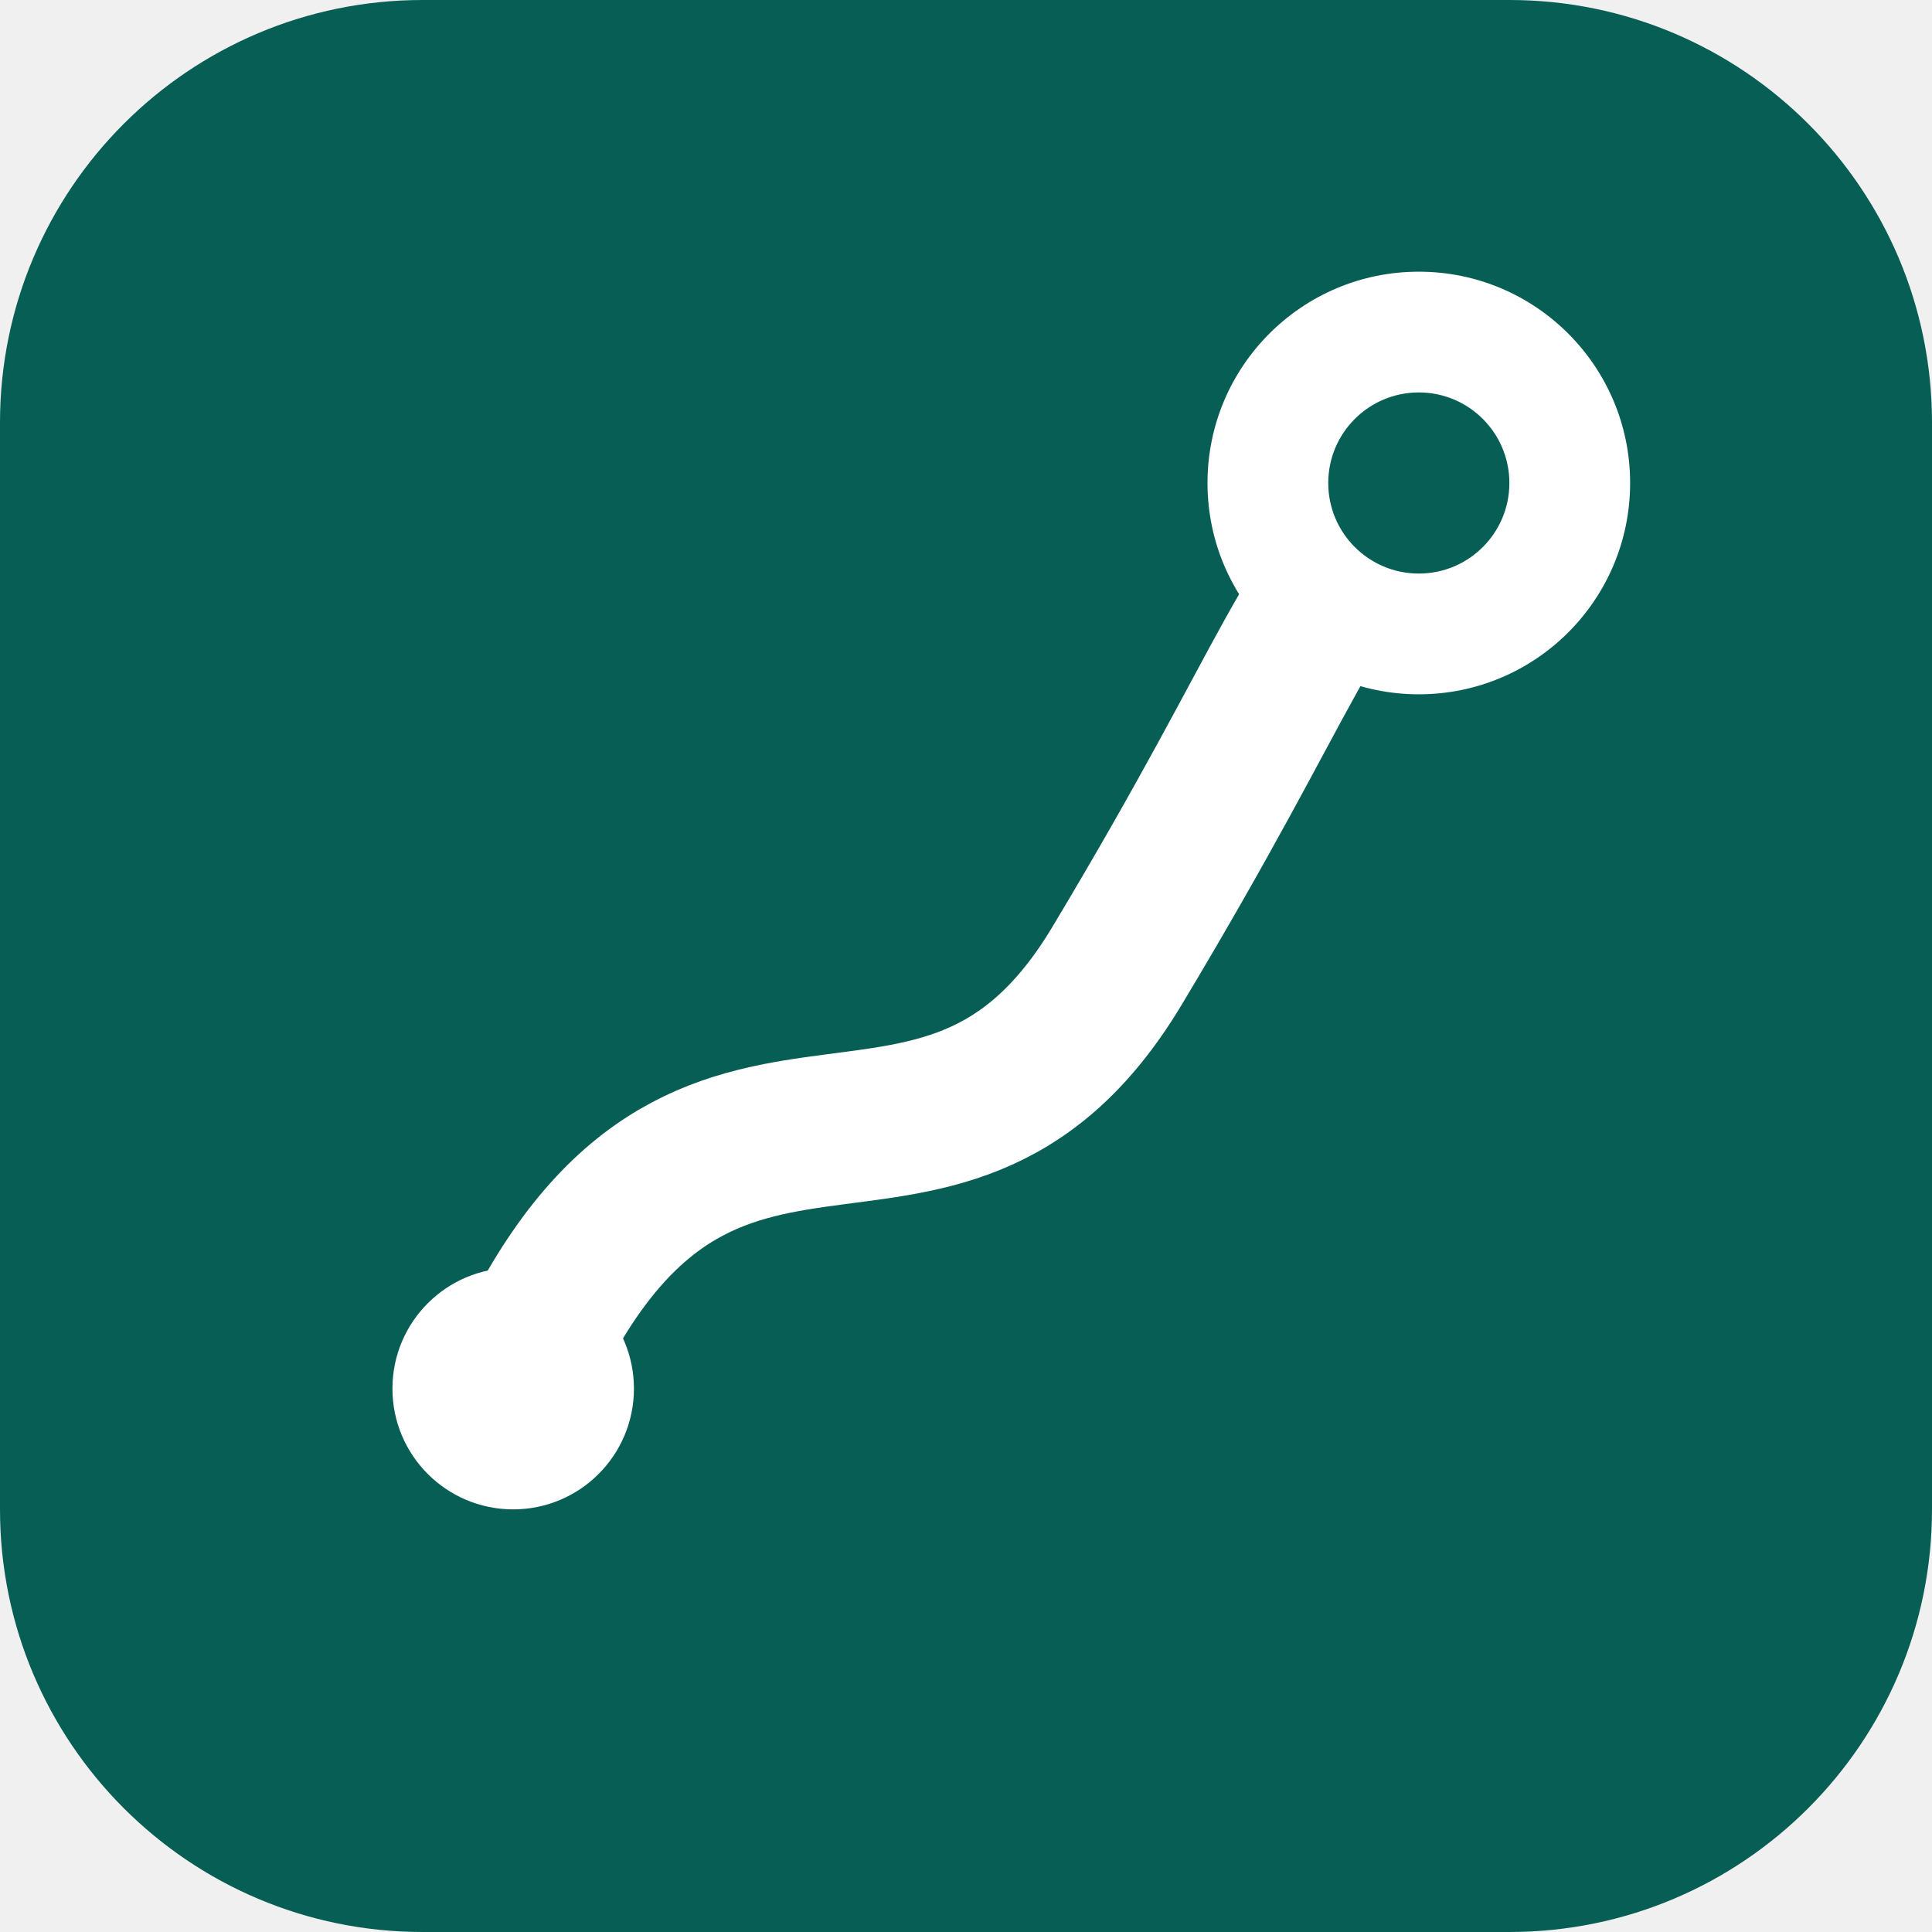
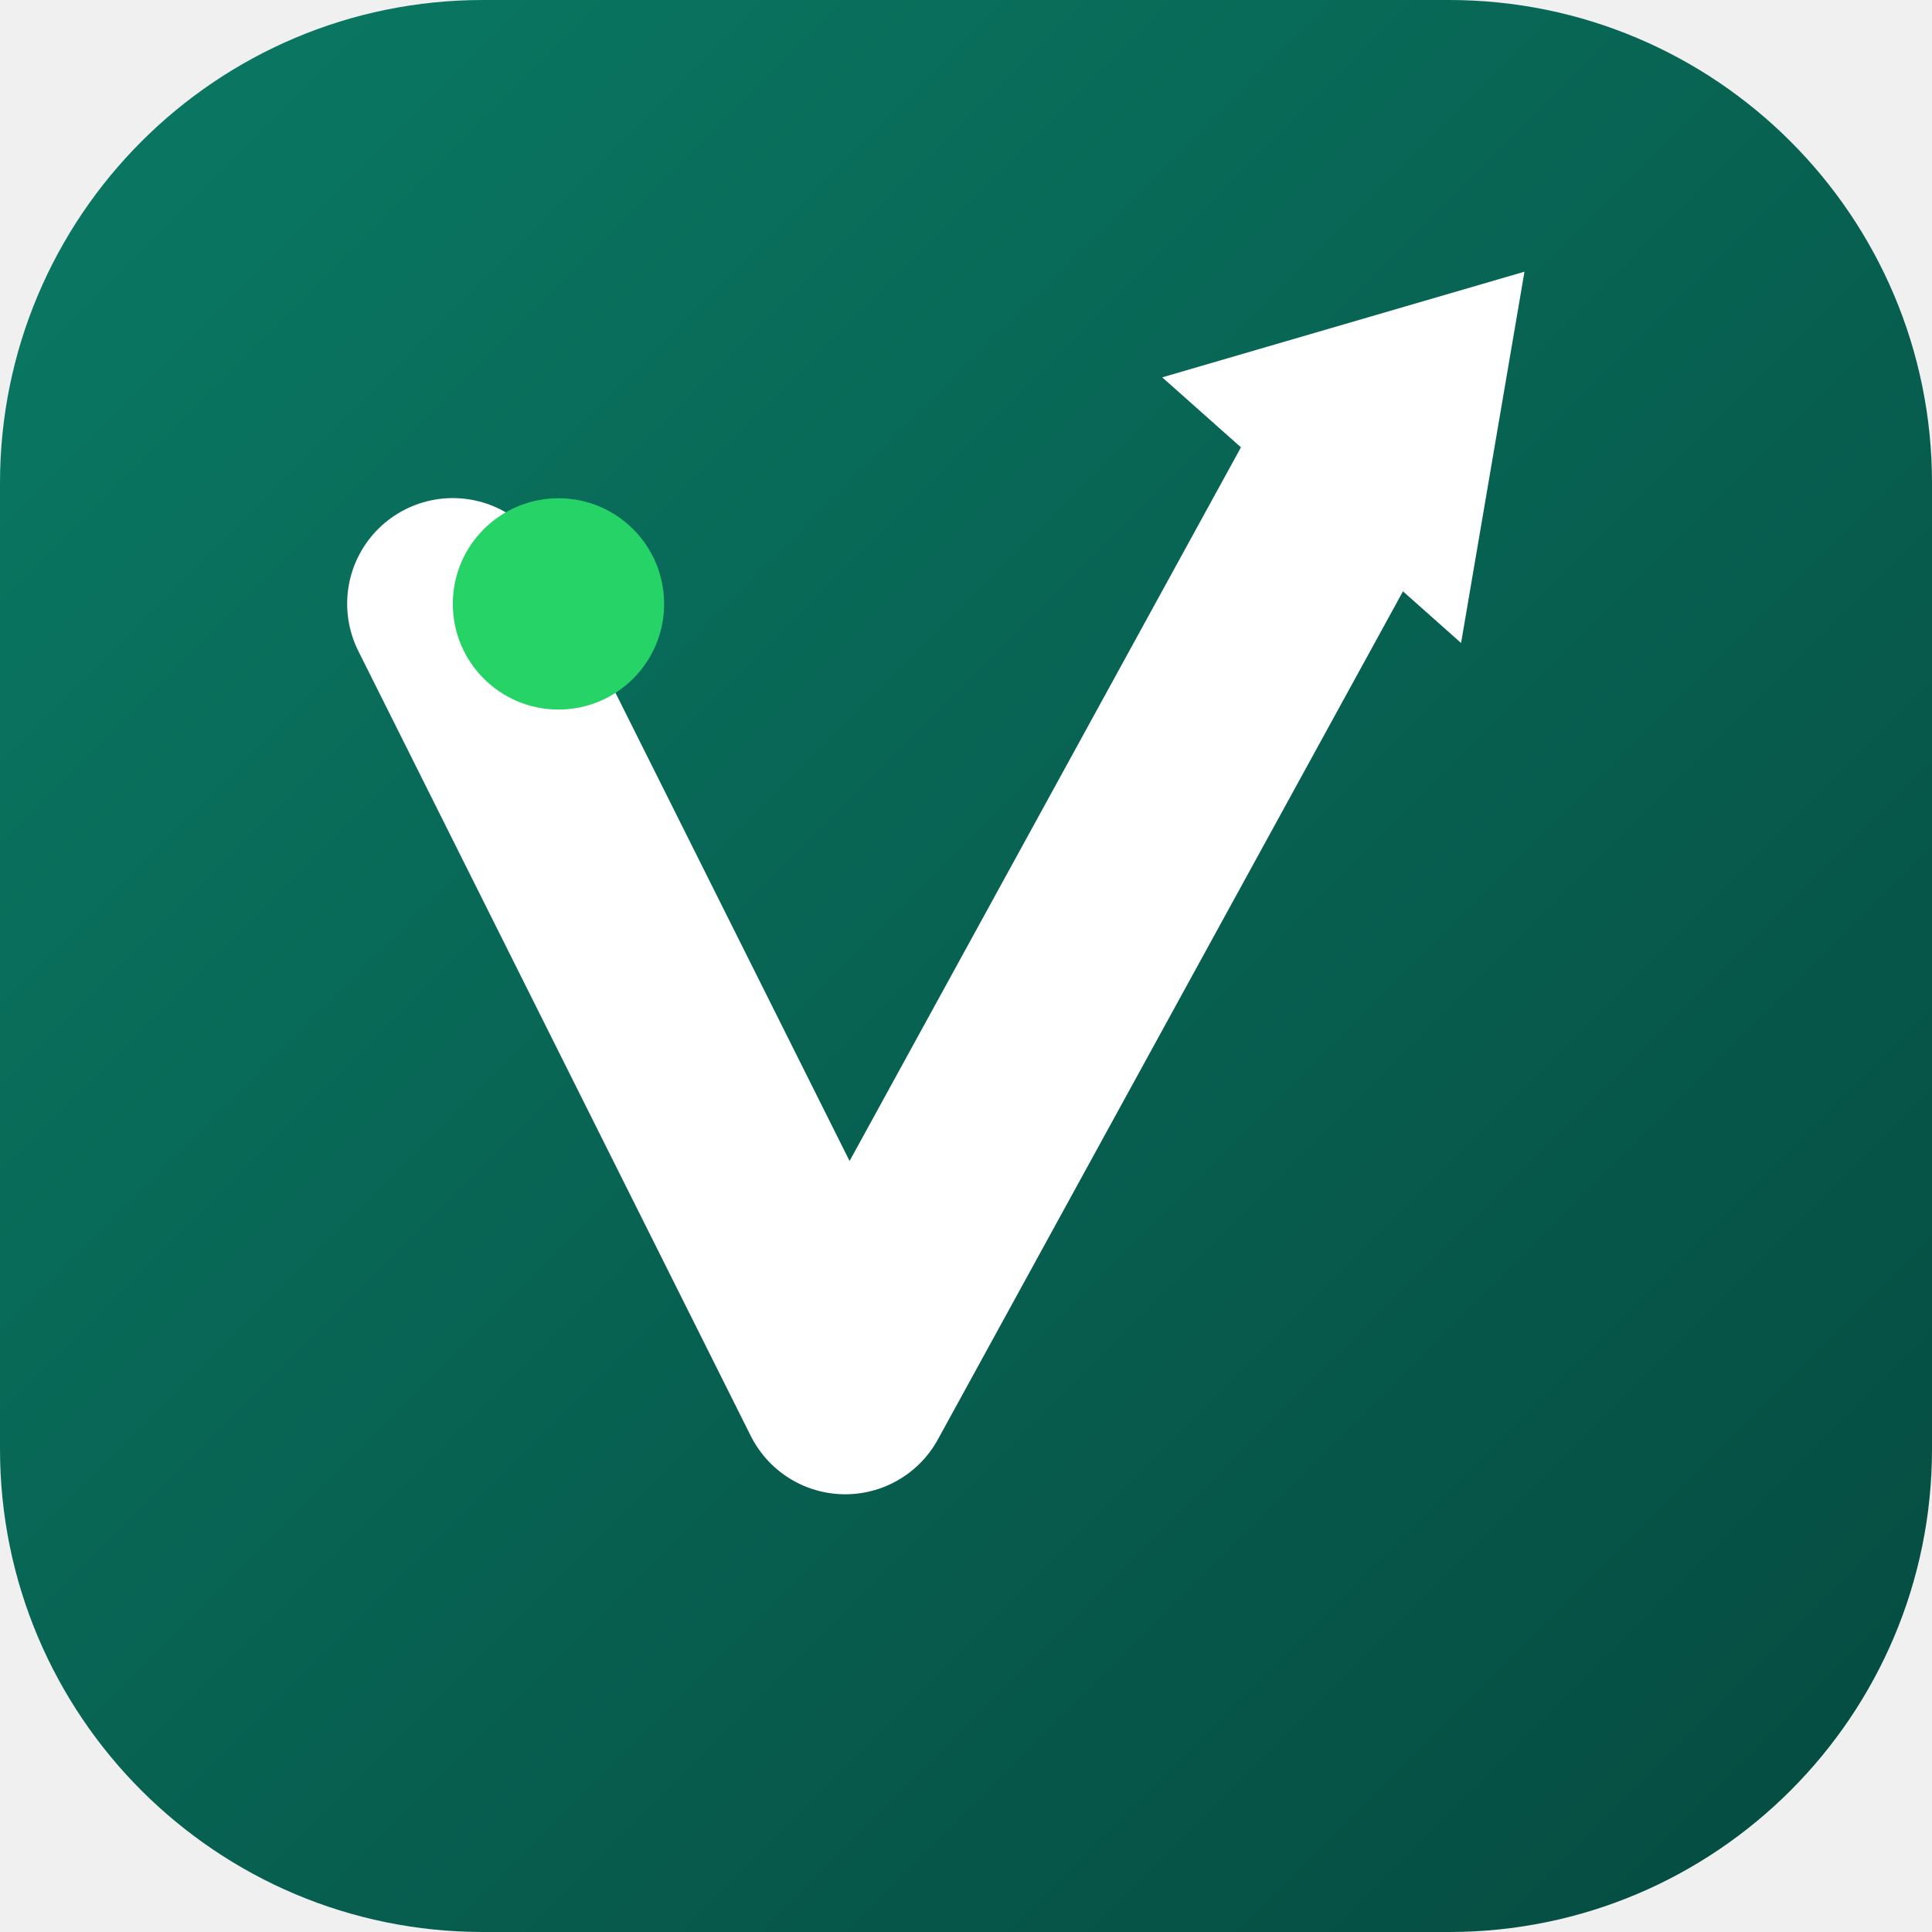
<svg xmlns="http://www.w3.org/2000/svg" viewBox="0 0 64 64" width="64" height="64">
-   <path fill="#075e54" d="M14 0h36a14 14 0 0 1 14 14v36a14 14 0 0 1-14 14H14A14 14 0 0 1 0 50V14A14 14 0 0 1 14 0Z" />
-   <path fill="none" stroke="#ffffff" stroke-width="5" stroke-linecap="round" d="M17 46c6-14 14-4 20-14s6-12 10-16" />
-   <path fill="#ffffff" d="M47 9a7 7 0 1 1 0 14a7 7 0 1 1 0-14Z" />
-   <path fill="#075e54" d="M47 13a3 3 0 1 1 0 6a3 3 0 1 1 0-6Z" />
-   <path fill="#ffffff" d="M17 42a4 4 0 1 1 0 8a4 4 0 1 1 0-8Z" />
+   <defs>
+     <linearGradient id="veeper-ground" x1="0" y1="0" x2="64" y2="64" gradientUnits="userSpaceOnUse">
+       <stop offset="0" stop-color="#0a7a64" />
+       <stop offset="1" stop-color="#054a40" />
+     </linearGradient>
+   </defs>
+   <path fill="url(#veeper-ground)" d="M16 0h32a16 16 0 0 1 16 16v32a16 16 0 0 1-16 16H16A16 16 0 0 1 0 48V16A16 16 0 0 1 16 0Z" />
+   <path fill="none" stroke="#ffffff" stroke-width="7" stroke-linecap="round" stroke-linejoin="round" d="M15 20l13 26L45 15" />
+   <path fill="#ffffff" d="M38.5 12.5 50.5 9 48.4 21.3Z" />
+   <path fill="#25d366" d="M15 20a3.5 3.5 0 1 1 0 0.01Z" />
</svg>
